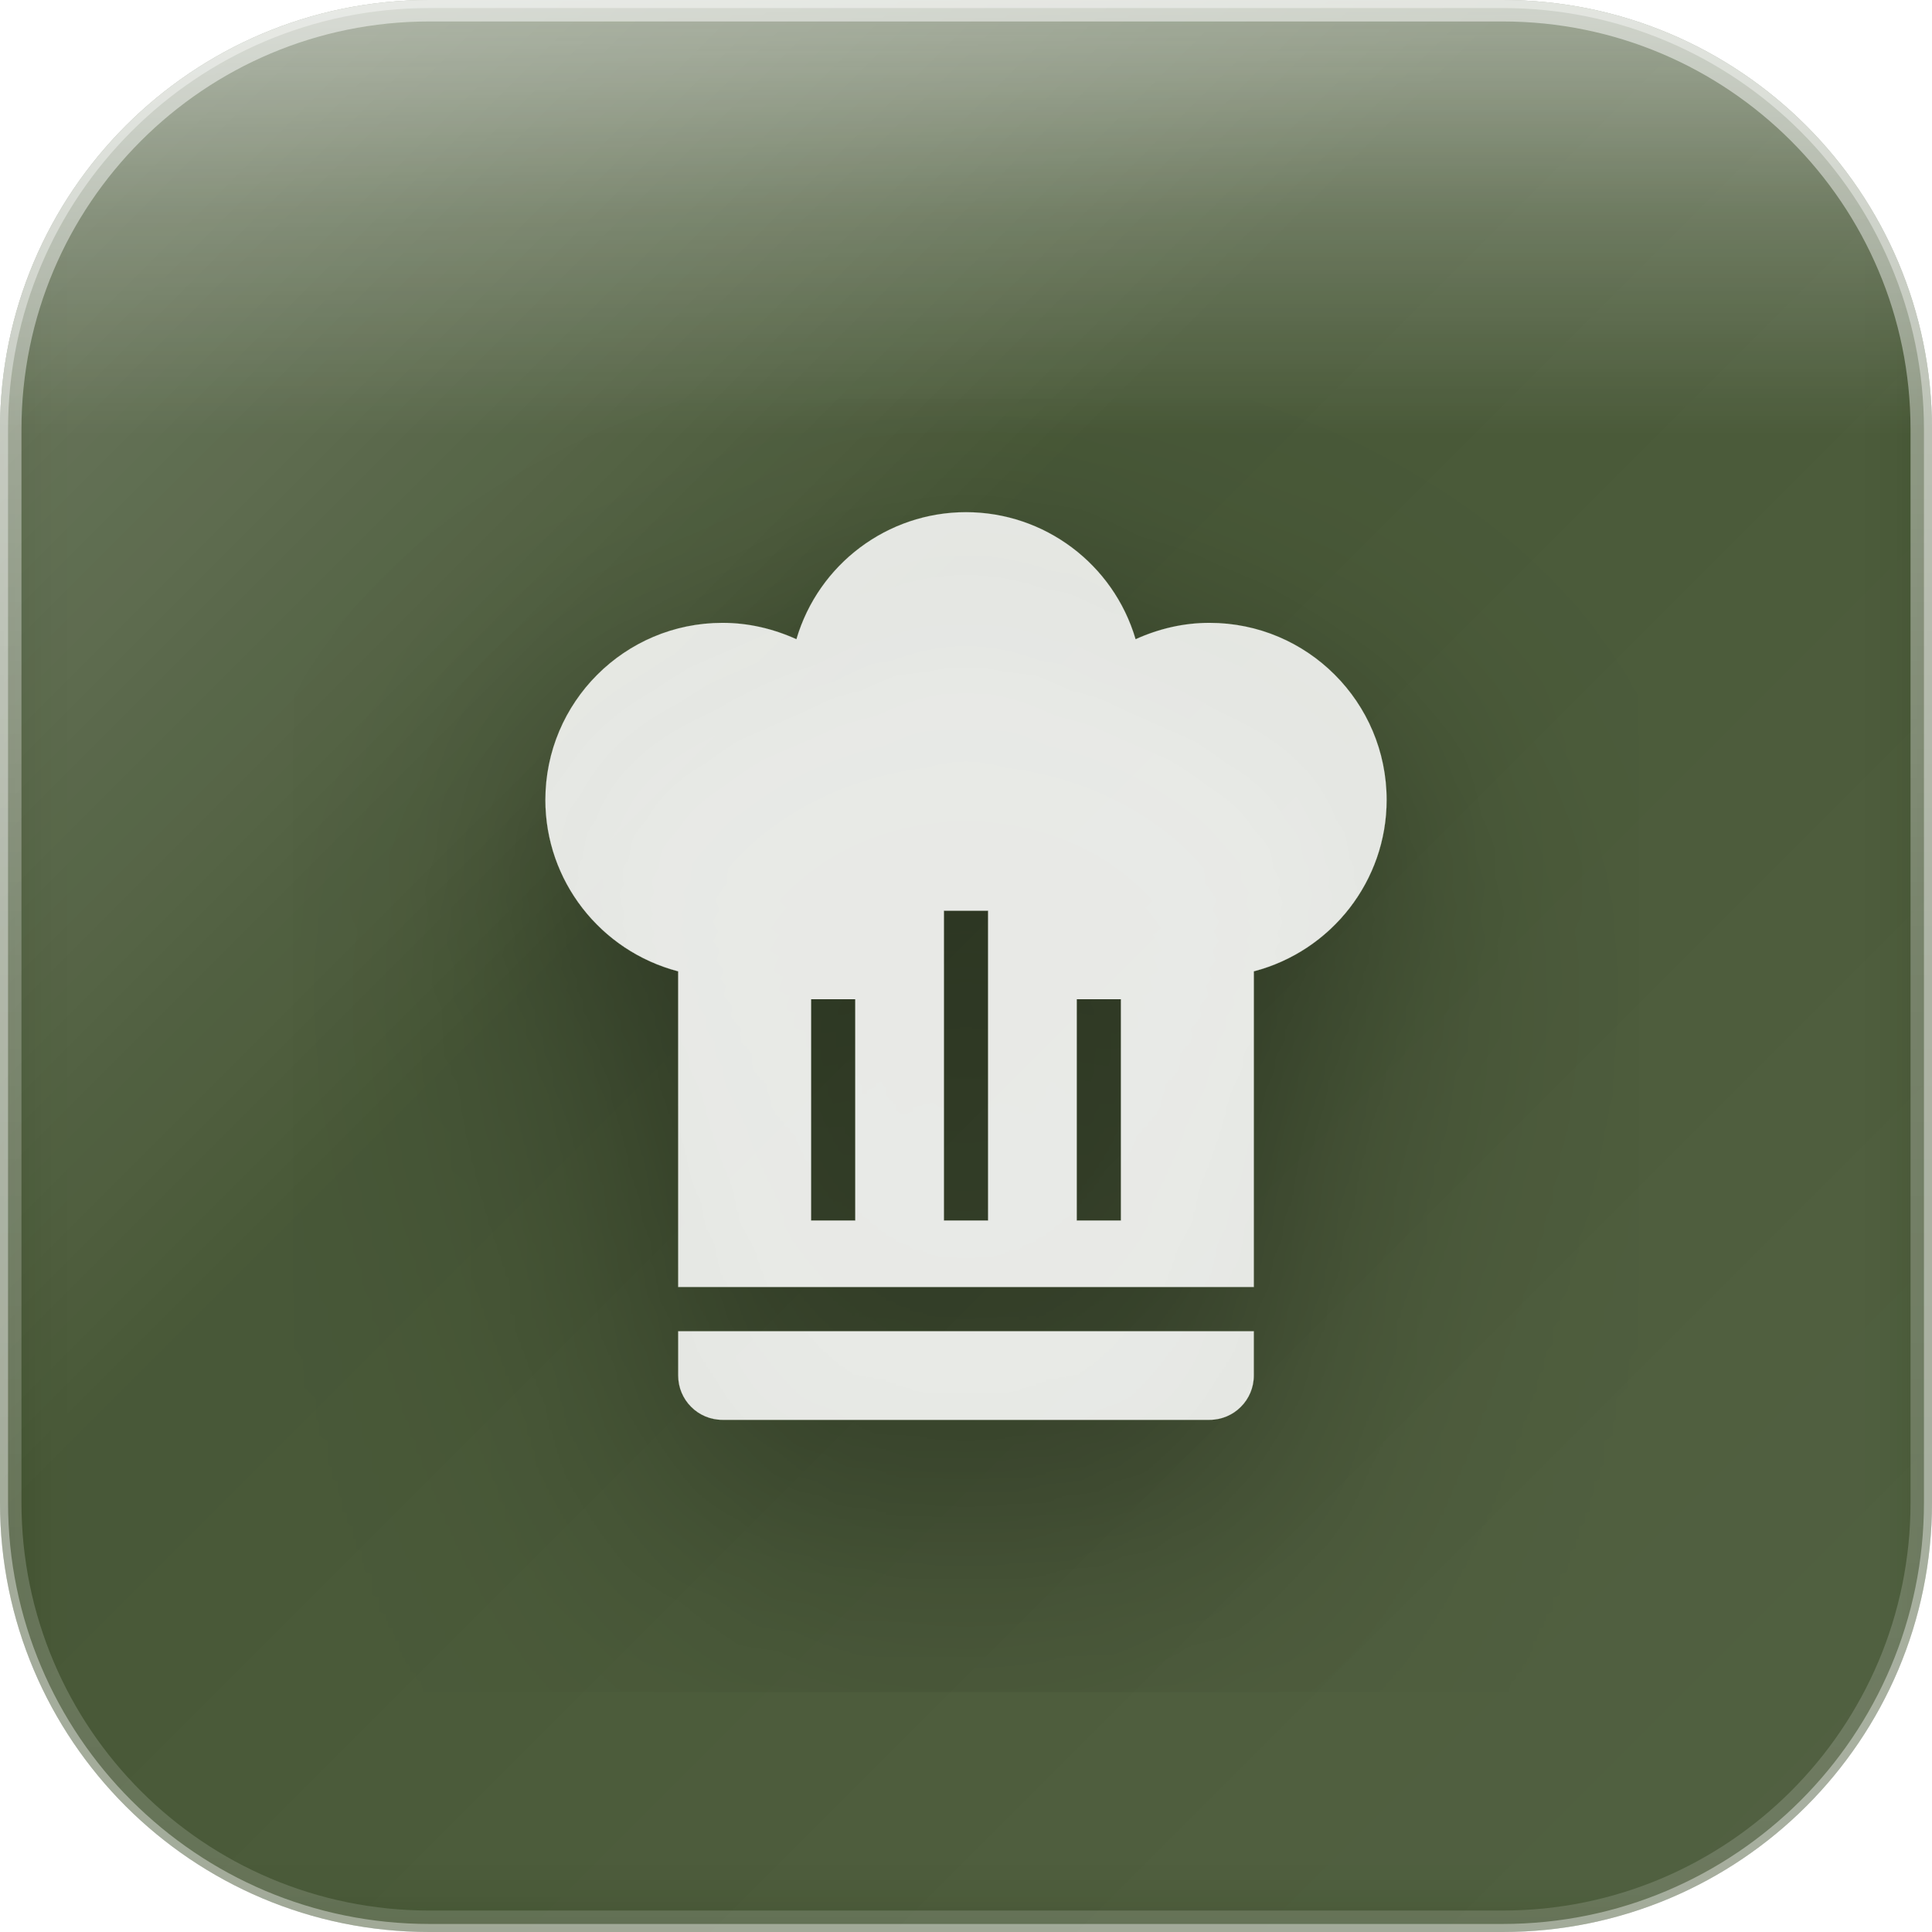
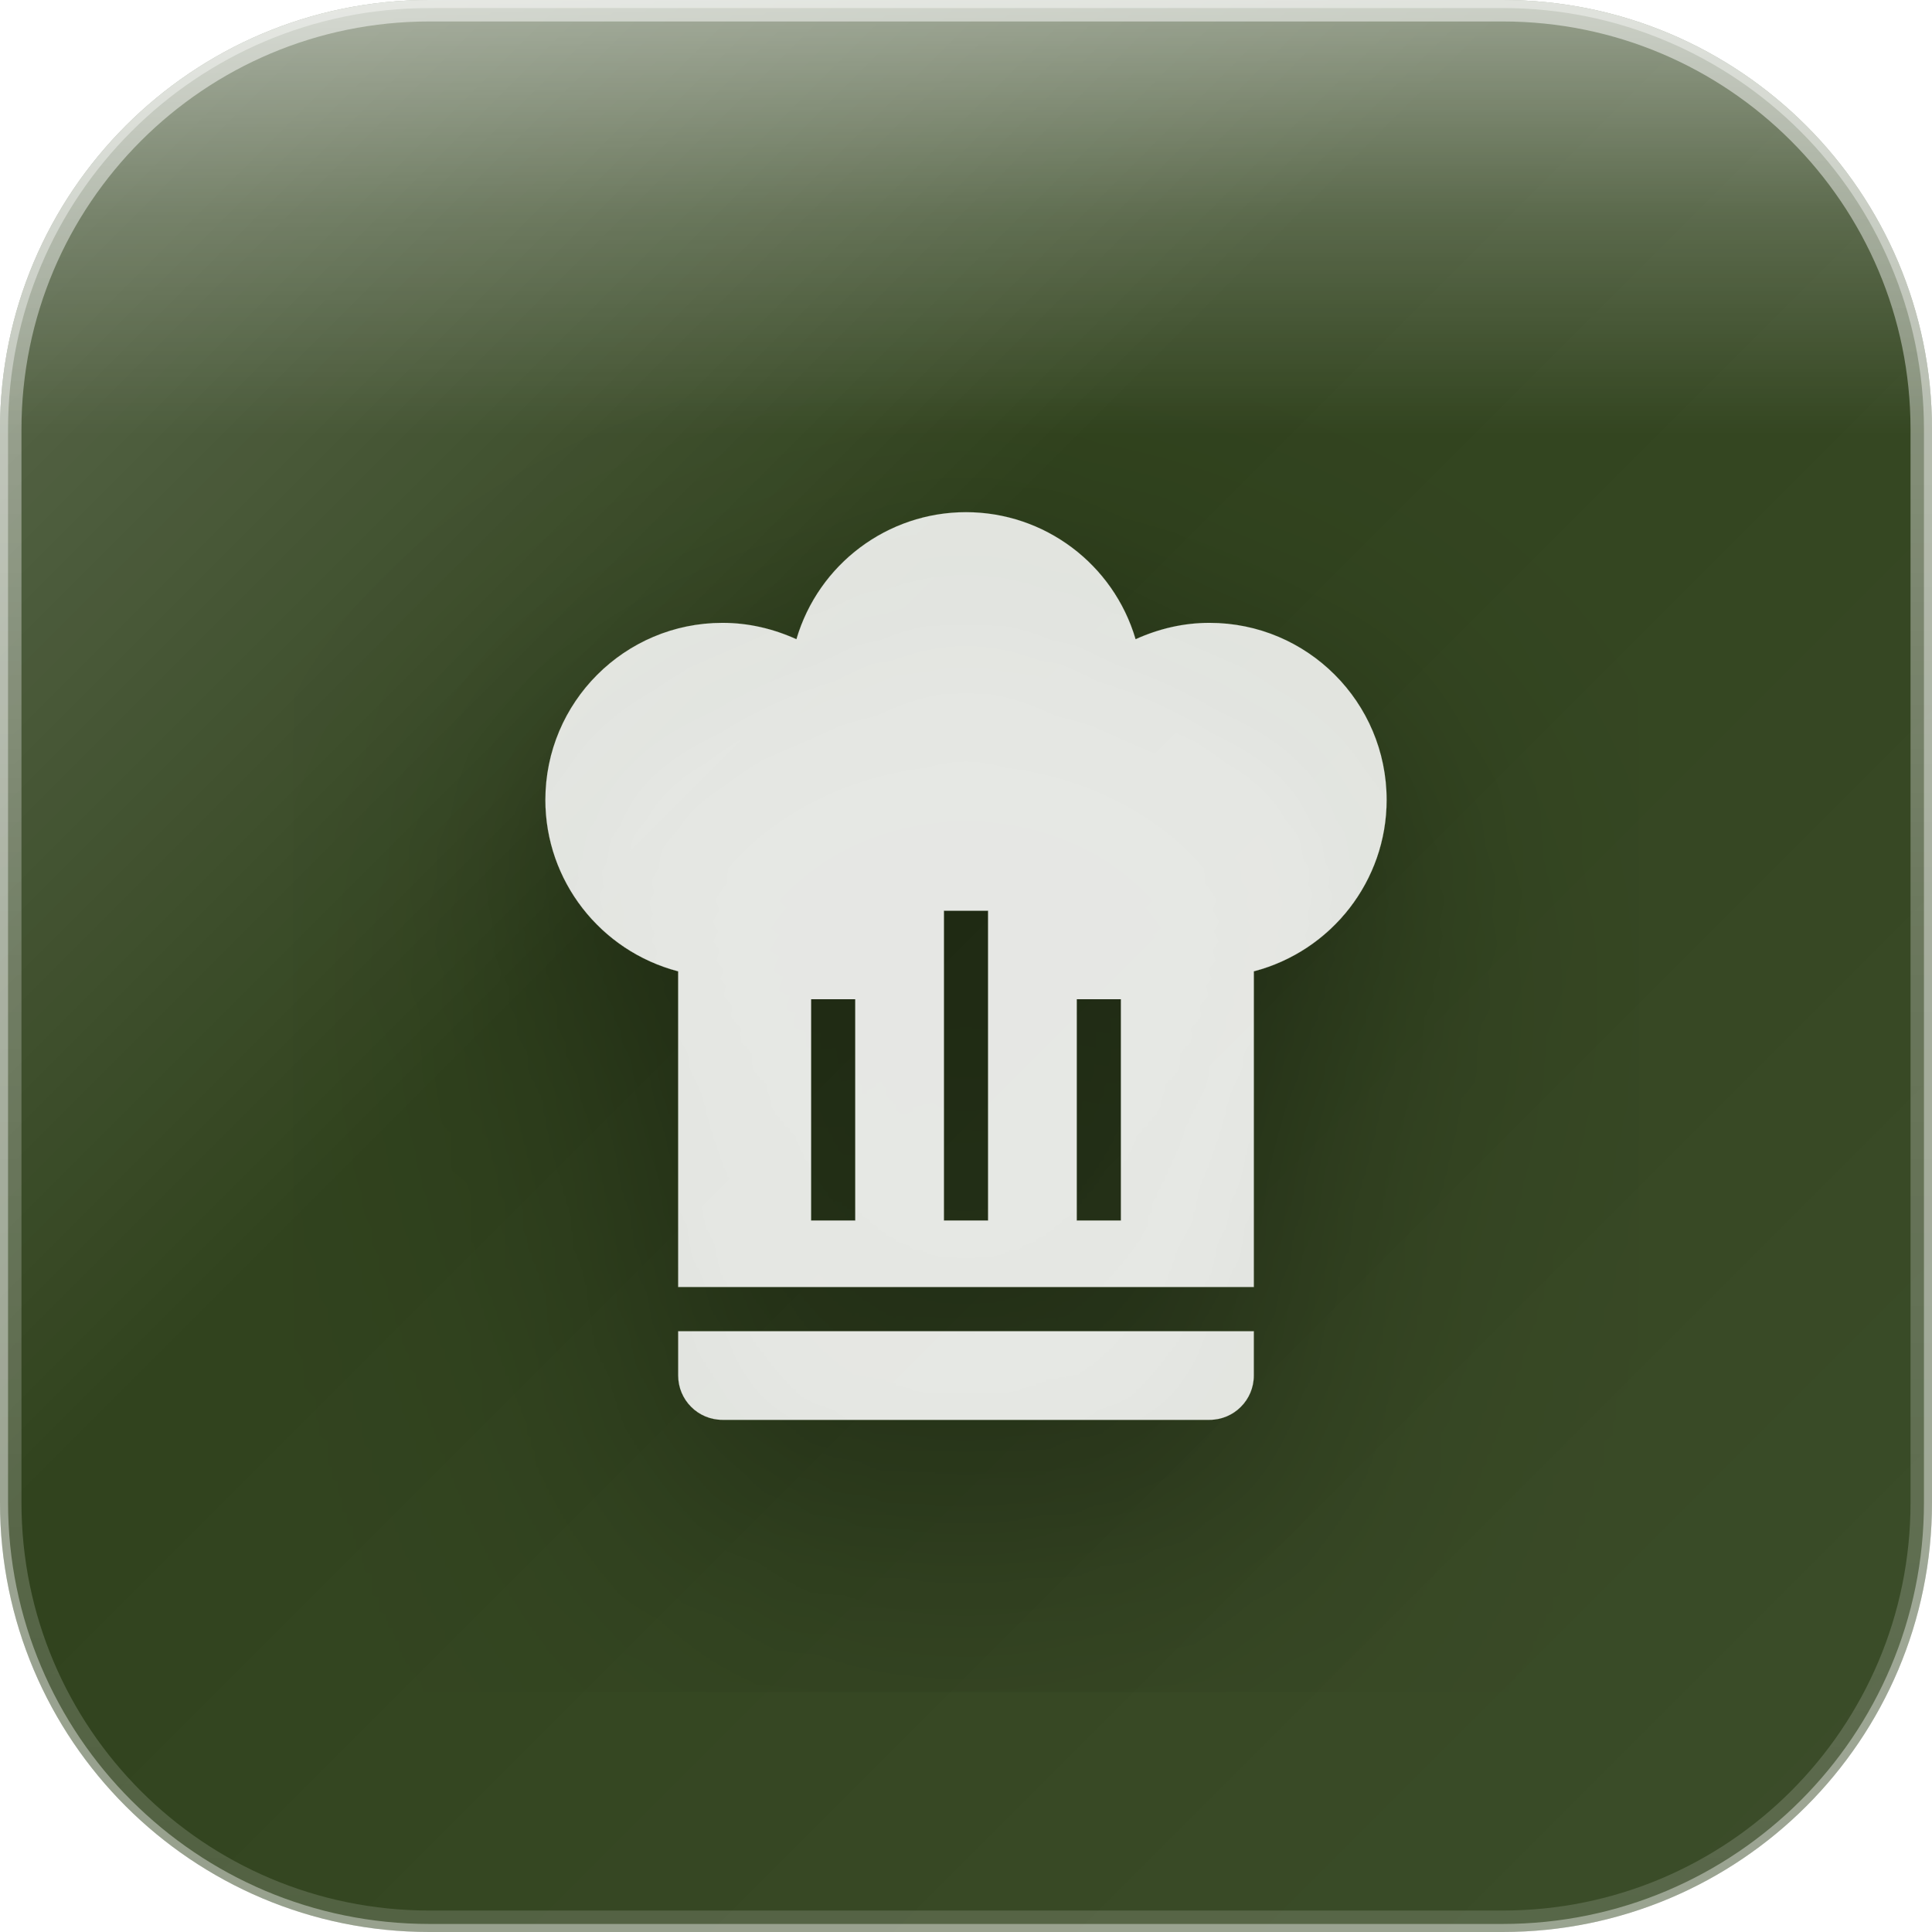
<svg xmlns="http://www.w3.org/2000/svg" width="180" height="180" viewBox="0 0 180 180">
  <defs>
    <linearGradient id="glassGradient" x1="0%" y1="0%" x2="100%" y2="100%">
      <stop offset="0%" style="stop-color:rgba(255,255,255,0.30)" />
      <stop offset="40%" style="stop-color:rgba(255,255,255,0.10)" />
      <stop offset="100%" style="stop-color:rgba(255,255,255,0.15)" />
    </linearGradient>
    <linearGradient id="specularHighlight" x1="50%" y1="0%" x2="50%" y2="100%">
      <stop offset="0%" style="stop-color:rgba(255,255,255,0.5)" />
      <stop offset="25%" style="stop-color:rgba(255,255,255,0.2)" />
      <stop offset="50%" style="stop-color:rgba(255,255,255,0)" />
    </linearGradient>
    <linearGradient id="edgeHighlight" x1="50%" y1="0%" x2="50%" y2="100%">
      <stop offset="0%" style="stop-color:rgba(255,255,255,0.5)" />
      <stop offset="50%" style="stop-color:rgba(255,255,255,0.25)" />
      <stop offset="100%" style="stop-color:rgba(255,255,255,0.15)" />
    </linearGradient>
-     <filter id="innerGlow" x="-50%" y="-50%" width="200%" height="200%">
-       <feGaussianBlur stdDeviation="3.6" result="blur" />
-       <feComposite in="SourceGraphic" in2="blur" operator="over" />
-     </filter>
    <filter id="iconShadow" x="-30%" y="-30%" width="160%" height="160%">
      <feGaussianBlur in="SourceAlpha" stdDeviation="4.5" result="blur1" />
      <feOffset in="blur1" dx="0" dy="3.6" result="offset1" />
      <feColorMatrix in="offset1" type="matrix" values="0 0 0 0 0  0 0 0 0 0  0 0 0 0 0  0 0 0 0.35 0" result="shadow1" />
      <feGaussianBlur in="SourceAlpha" stdDeviation="2.16" result="blur2" />
      <feOffset in="blur2" dx="0" dy="1.44" result="offset2" />
      <feColorMatrix in="offset2" type="matrix" values="0 0 0 0 0  0 0 0 0 0  0 0 0 0 0  0 0 0 0.25 0" result="shadow2" />
      <feMerge>
        <feMergeNode in="shadow1" />
        <feMergeNode in="shadow2" />
        <feMergeNode in="SourceGraphic" />
      </feMerge>
    </filter>
    <clipPath id="roundedClip">
      <rect x="0" y="0" width="180" height="180" rx="40" ry="40" />
    </clipPath>
  </defs>
  <g clip-path="url(#roundedClip)">
    <rect x="0" y="0" width="180" height="180" fill="#1a2e05" />
    <rect x="0" y="0" width="180" height="180" fill="url(#glassGradient)" />
    <rect x="0" y="0" width="180" height="81" fill="url(#specularHighlight)" />
-     <rect x="0" y="0" width="180" height="180" fill="rgba(255,255,255,0.06)" filter="url(#innerGlow)" />
  </g>
  <rect x="1" y="1" width="178" height="178" rx="39" ry="39" fill="none" stroke="url(#edgeHighlight)" stroke-width="2" />
  <rect x="0" y="0" width="180" height="180" rx="40" ry="40" fill="none" stroke="rgba(255,255,255,0.4)" stroke-width="1.5" />
  <g transform="translate(38.4375, 41.53125) scale(4.125)" filter="url(#iconShadow)">
    <path d="M12.5,1.5C10.73,1.5 9.17,2.67 8.67,4.37C8.14,4.13 7.58,4 7,4A4,4 0 0,0 3,8C3,9.82 4.24,11.41 6,11.87V19H19V11.87C20.76,11.41 22,9.82 22,8A4,4 0 0,0 18,4C17.42,4 16.86,4.13 16.33,4.37C15.83,2.67 14.27,1.5 12.5,1.5M12,10.5H13V17.5H12V10.5M9,12.5H10V17.5H9V12.5M15,12.5H16V17.5H15V12.5M6,20V21A1,1 0 0,0 7,22H18A1,1 0 0,0 19,21V20H6Z" fill="rgba(255,255,255,0.85)" fill-rule="evenodd" />
  </g>
</svg>
